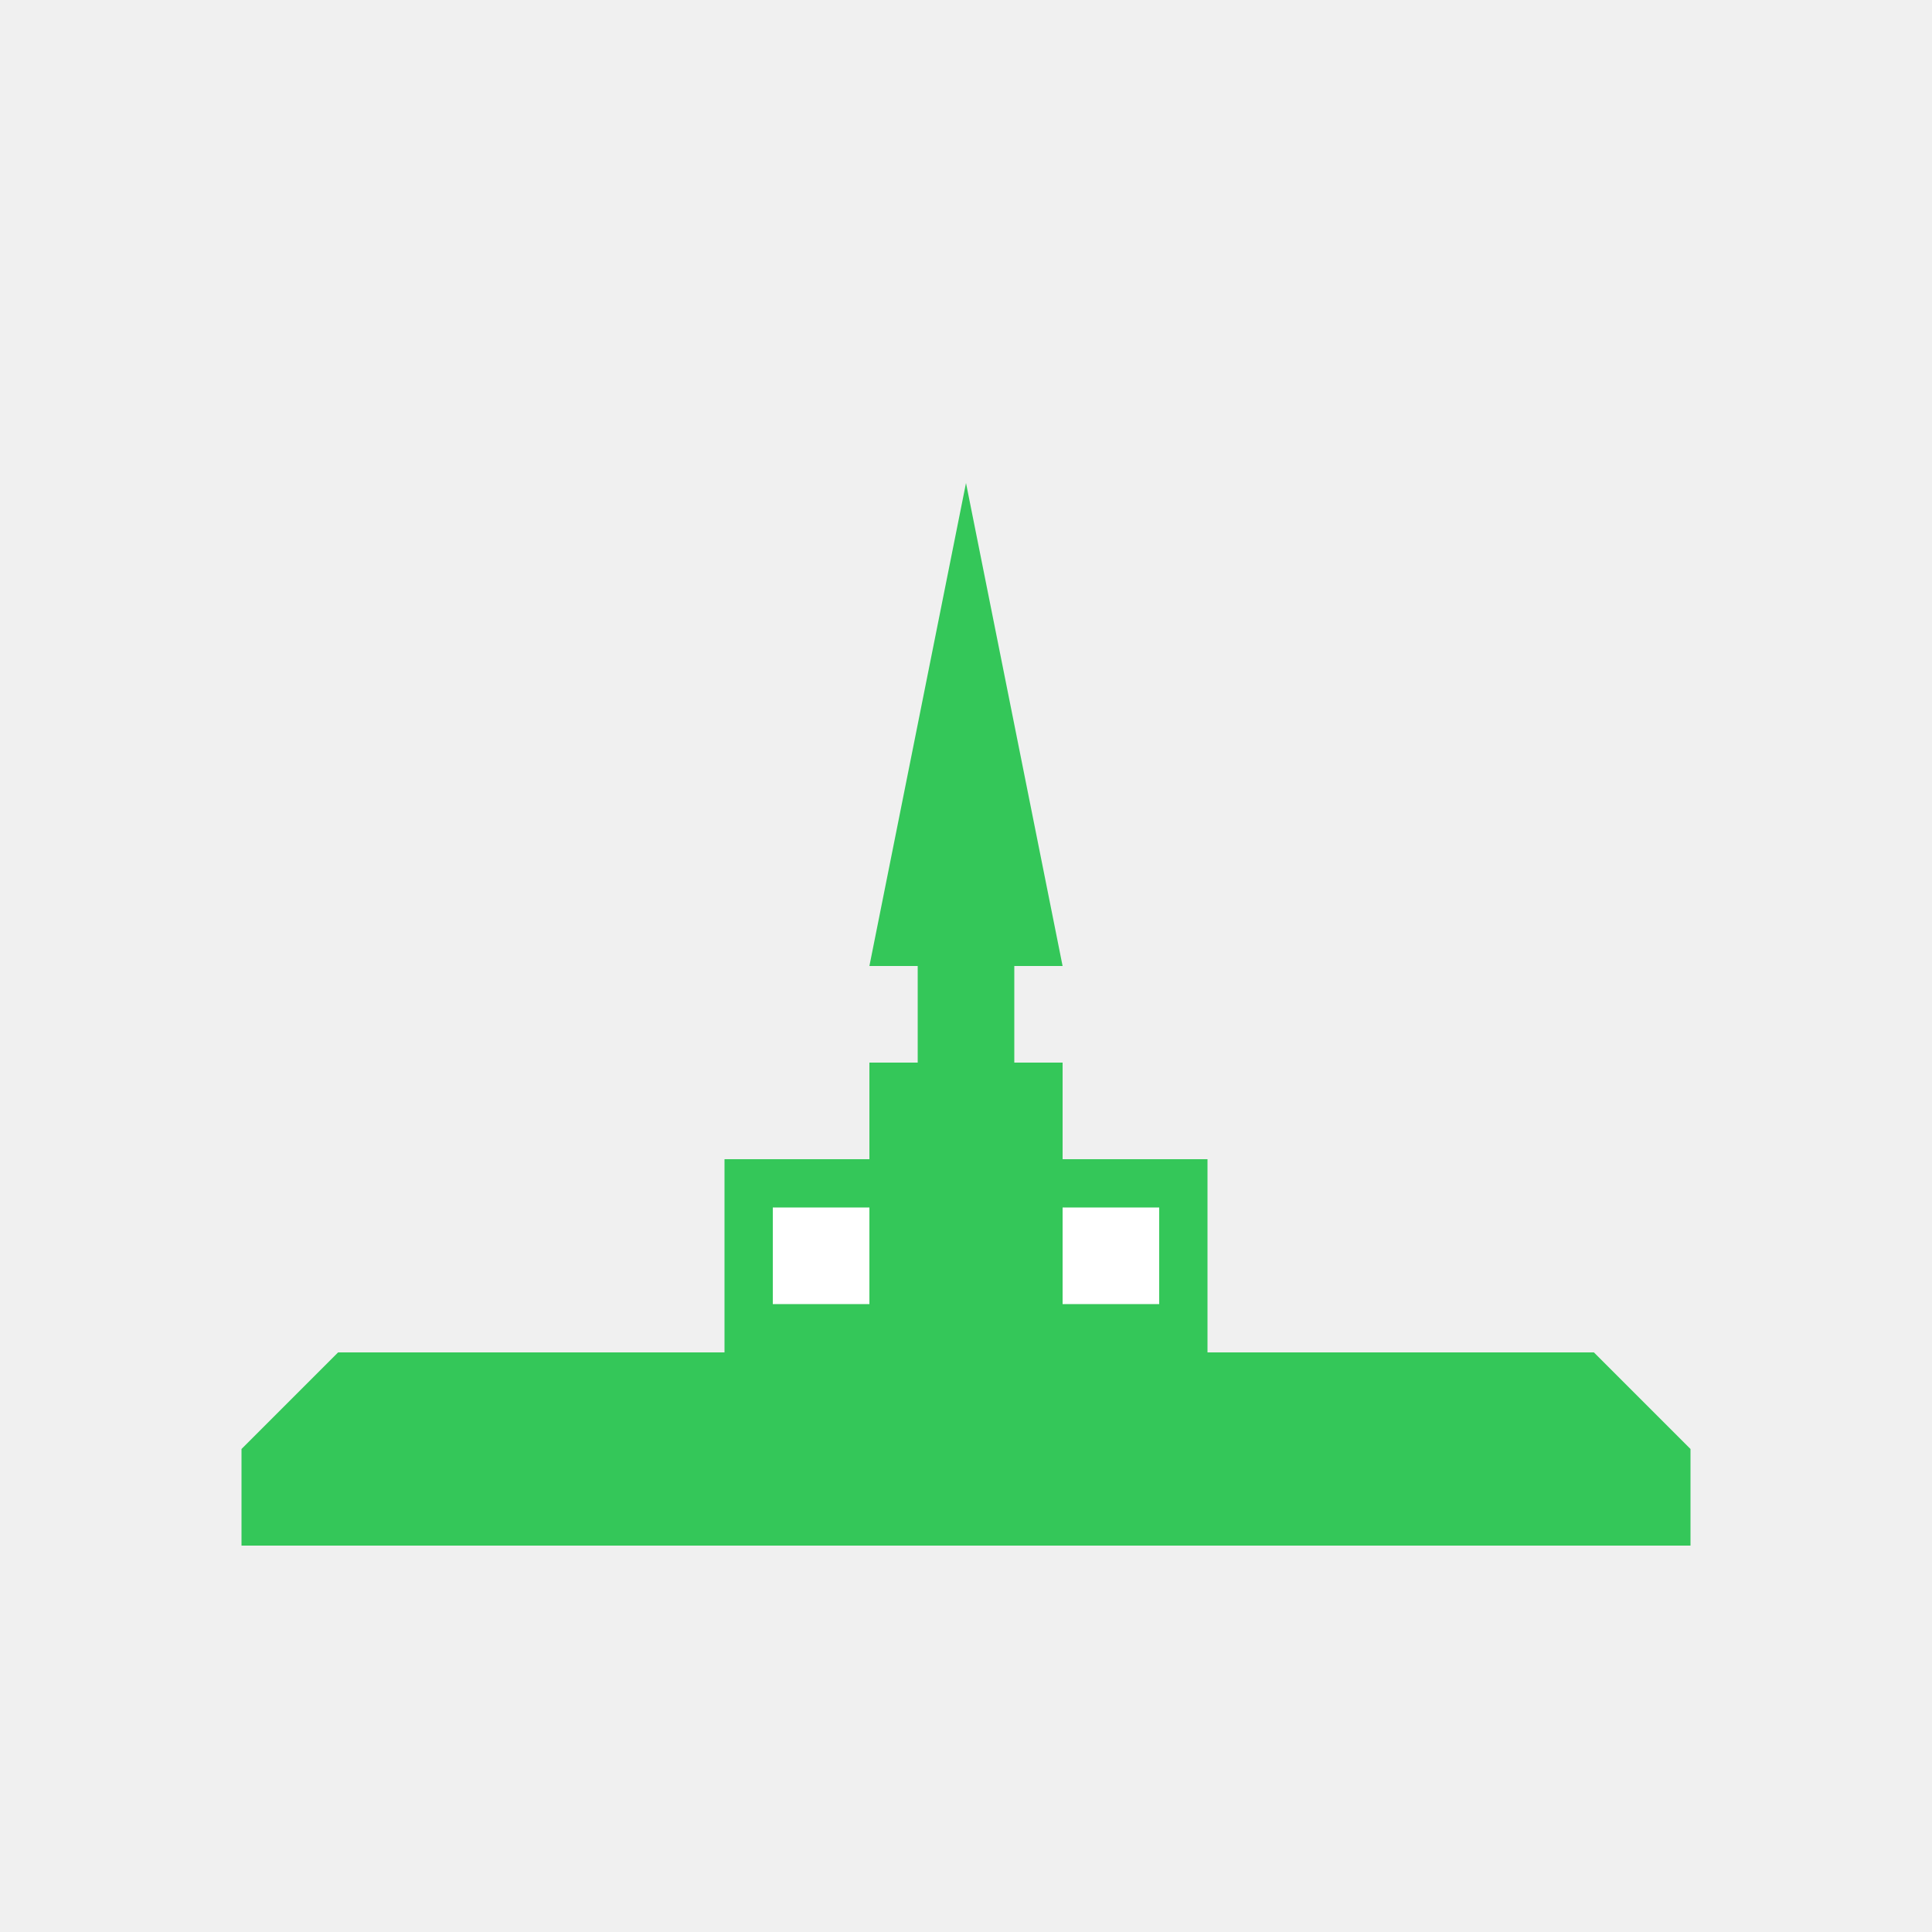
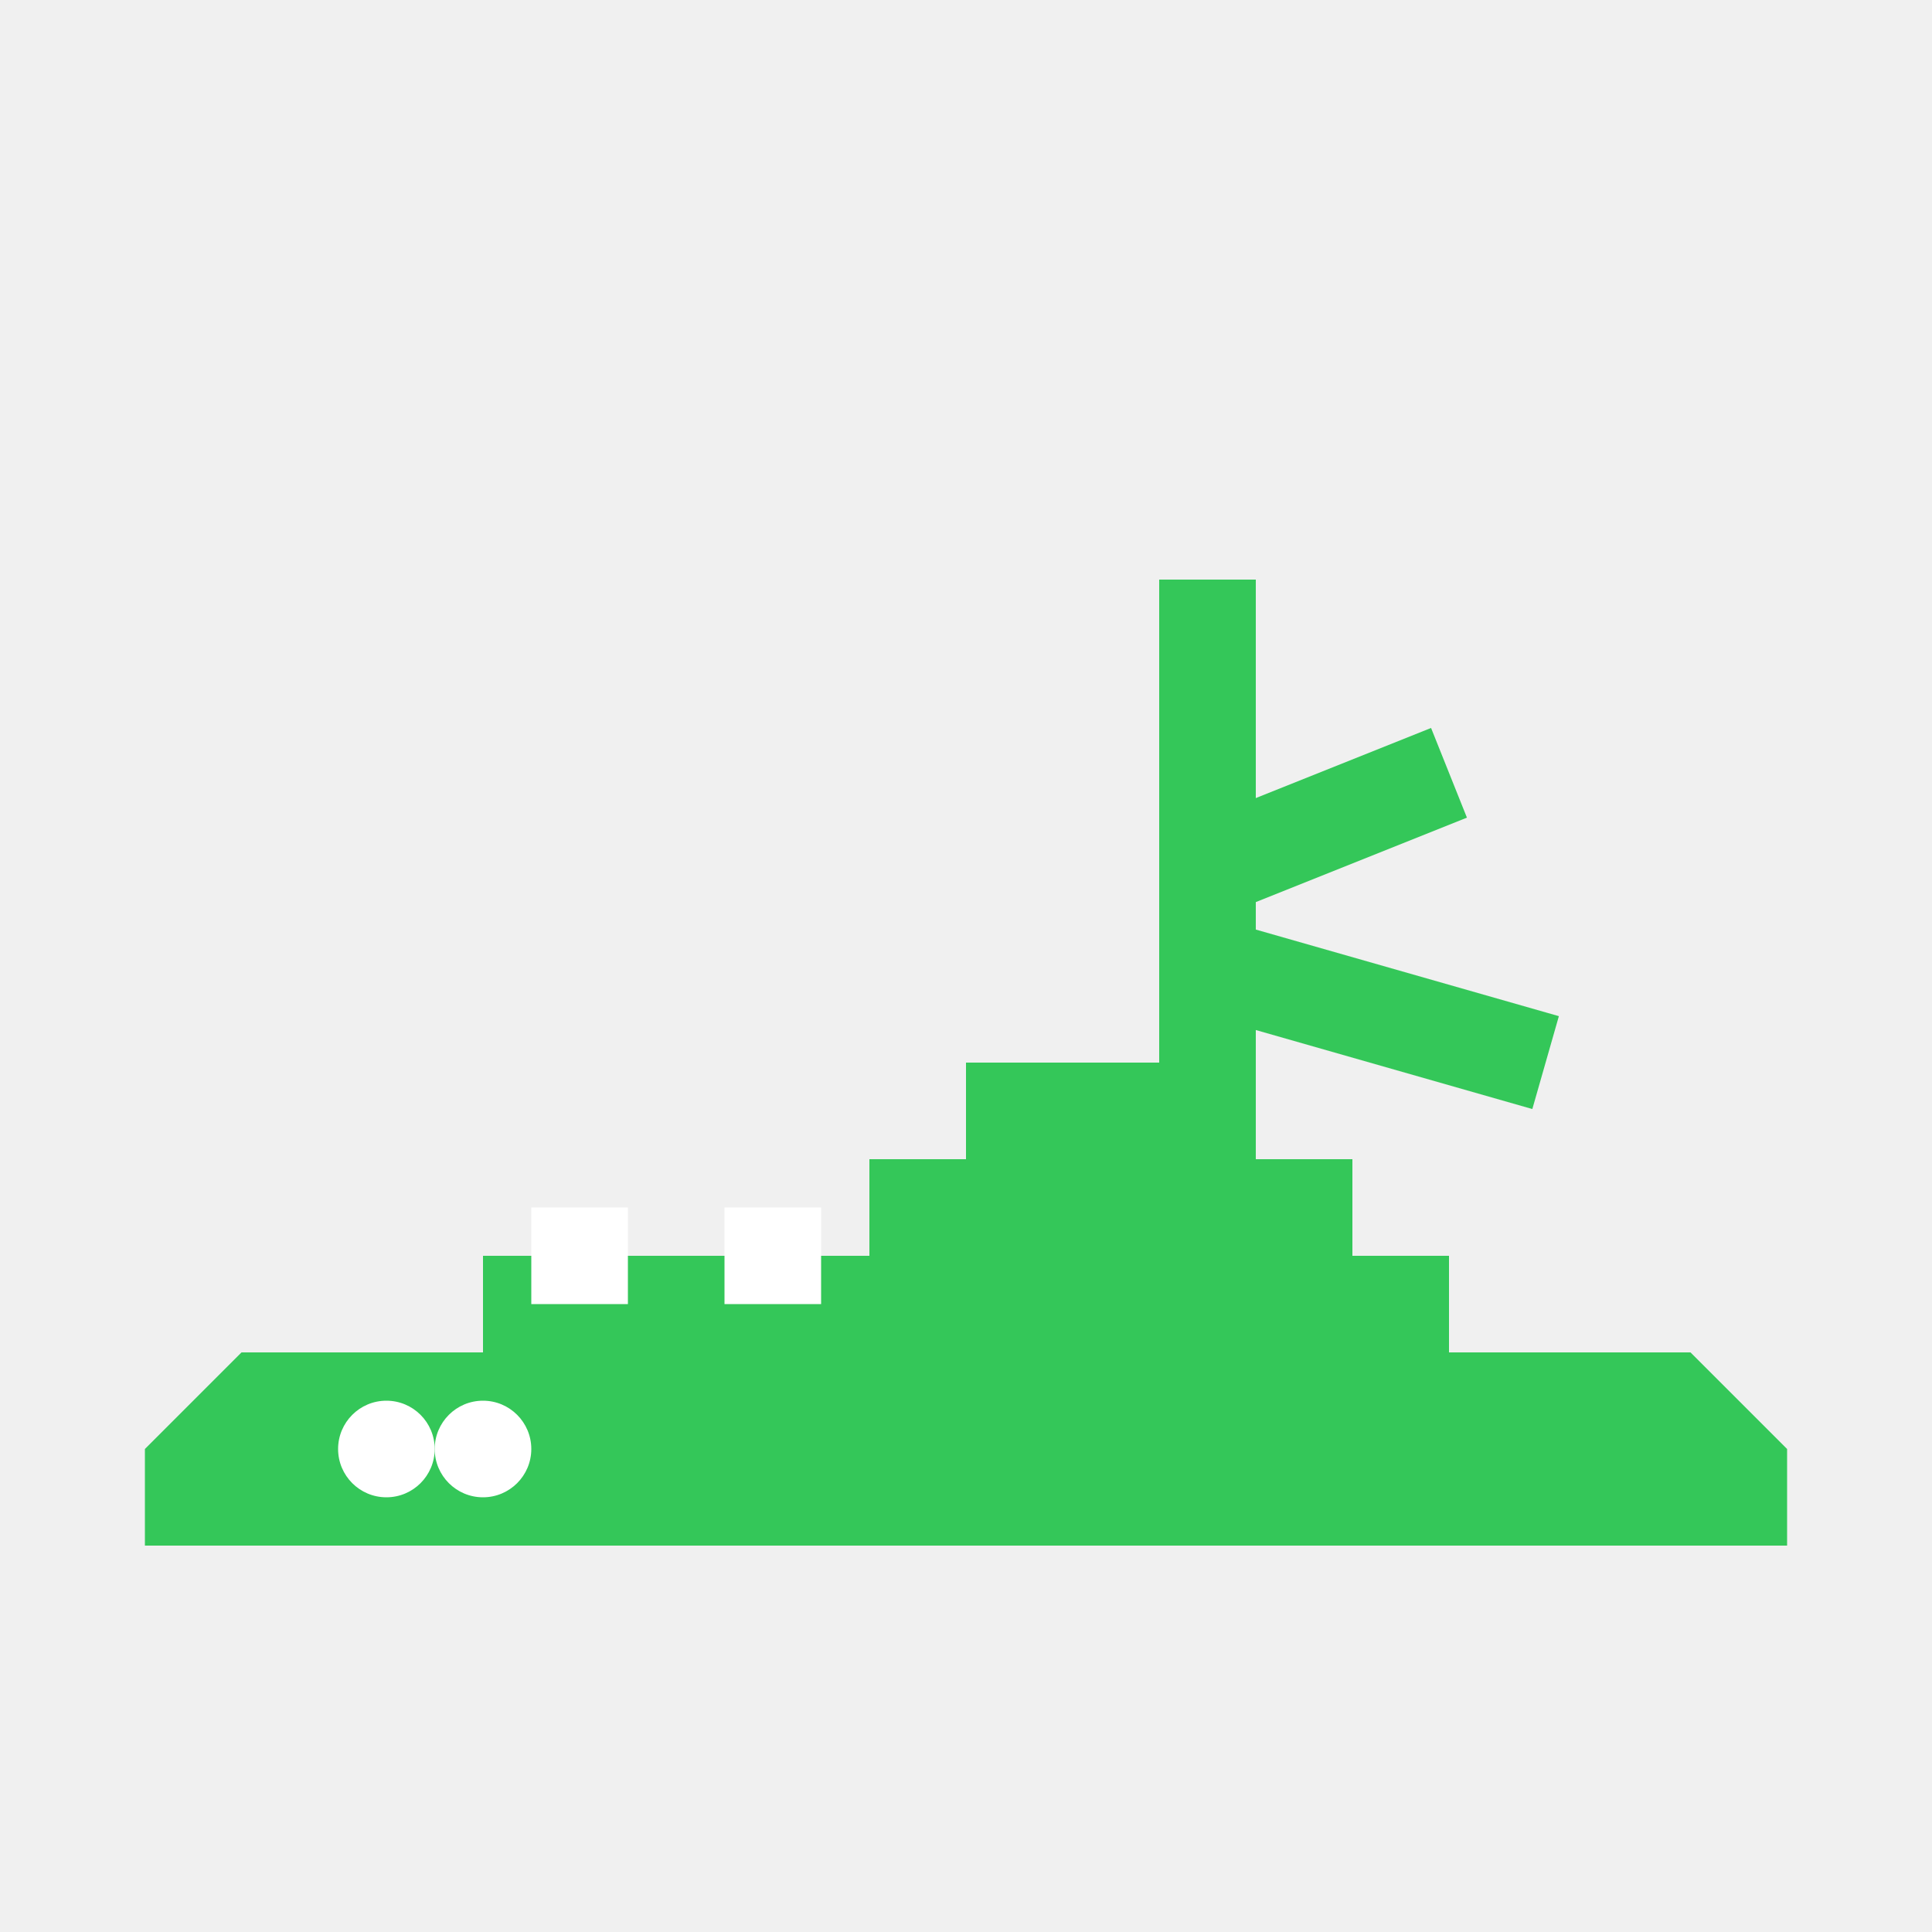
<svg xmlns="http://www.w3.org/2000/svg" width="40" height="40" viewBox="0 0 40 40">
-   <path d="M5 32H35V30L33 28H7L5 30V32Z" fill="#34C759" />
-   <path d="M15 28H25V24H22V22H18V24H15V28Z" fill="#34C759" />
-   <path d="M20 20V28" stroke="#34C759" stroke-width="2" />
-   <polygon points="20 10,22 20,18 20" fill="#34C759" />
-   <rect x="16" y="25" width="2" height="2" fill="#FFFFFF" />
-   <rect x="22" y="25" width="2" height="2" fill="#FFFFFF" />
+   <path d="M3 32H37V30L35 28H5L3 30V32Z" fill="#34C759" />
+   <path d="M10 28H30V26H28V24H25V22H20V24H18V26H10V28Z" fill="#34C759" />
+   <path d="M25 12V26" stroke="#34C759" stroke-width="2" />
+   <path d="M25 20L32 22M25 18L30 16" stroke="#34C759" stroke-width="2" />
+   <rect x="20" y="24" width="3" height="2" fill="#34C759" />
+   <rect x="11" y="25" width="2" height="2" fill="#FFFFFF" />
+   <rect x="15" y="25" width="2" height="2" fill="#FFFFFF" />
+   <circle cx="8" cy="30" r="1" fill="#FFFFFF" />
+   <circle cx="10" cy="30" r="1" fill="#FFFFFF" />
</svg>
